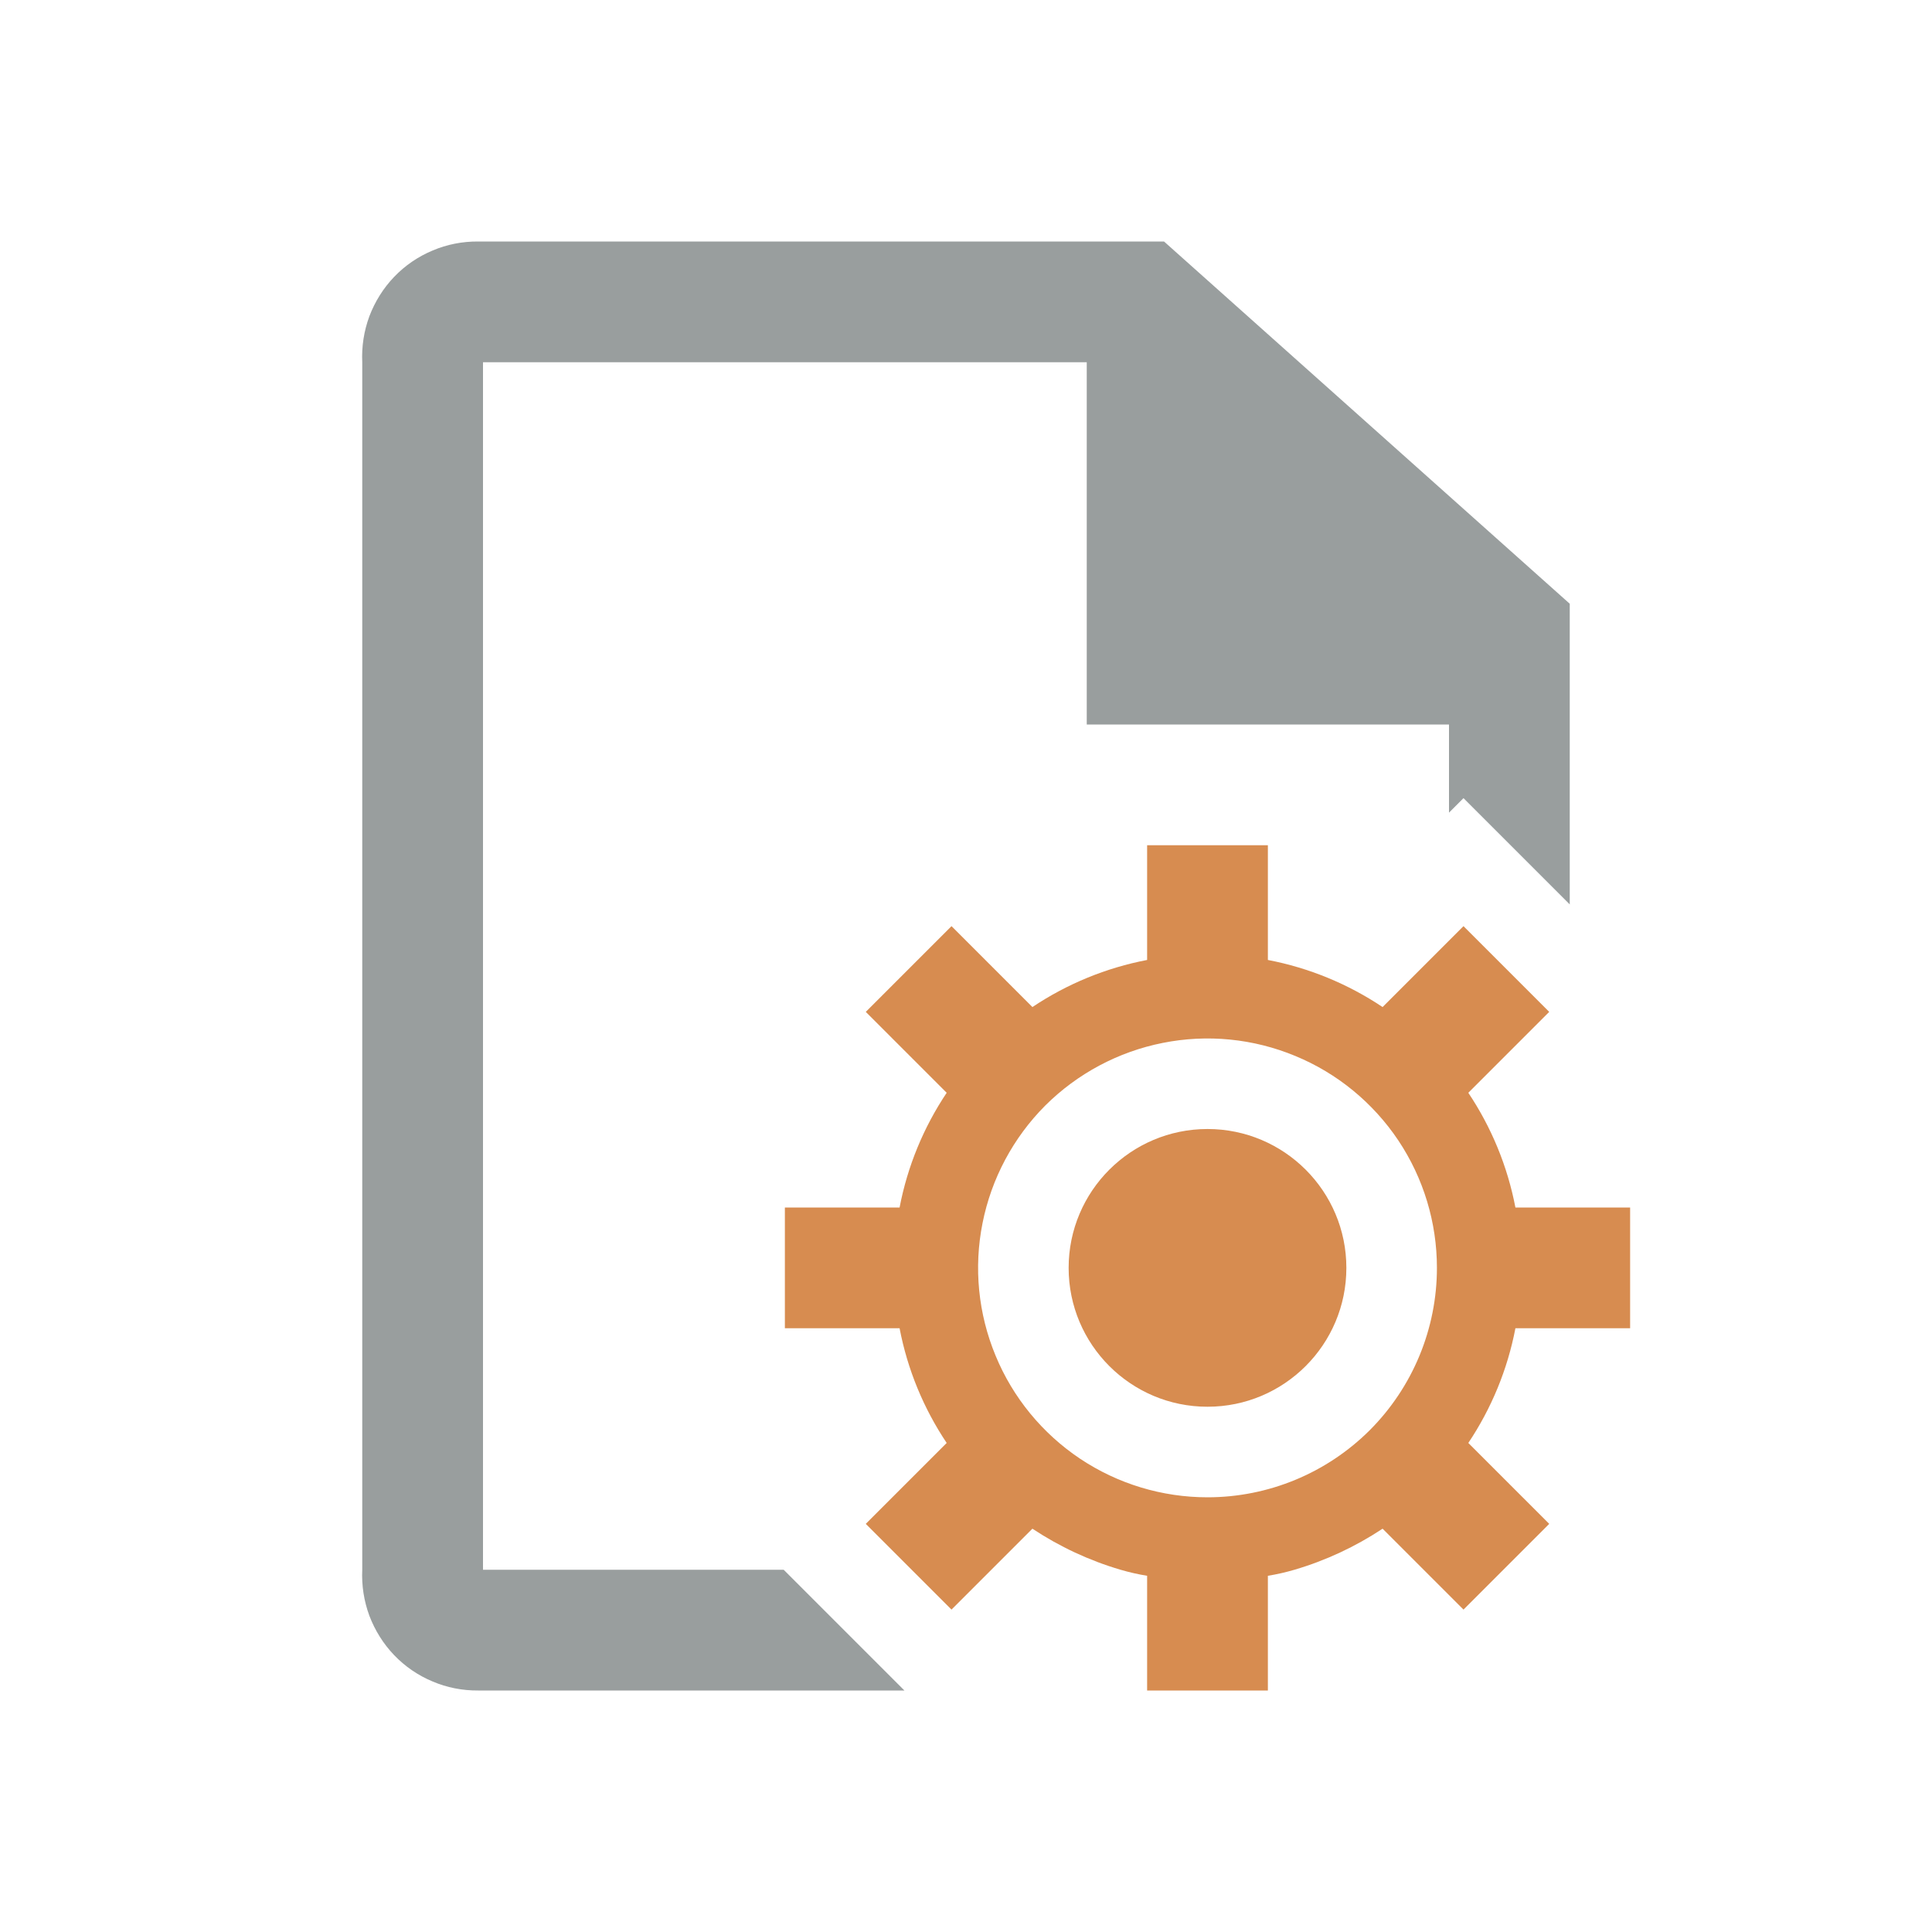
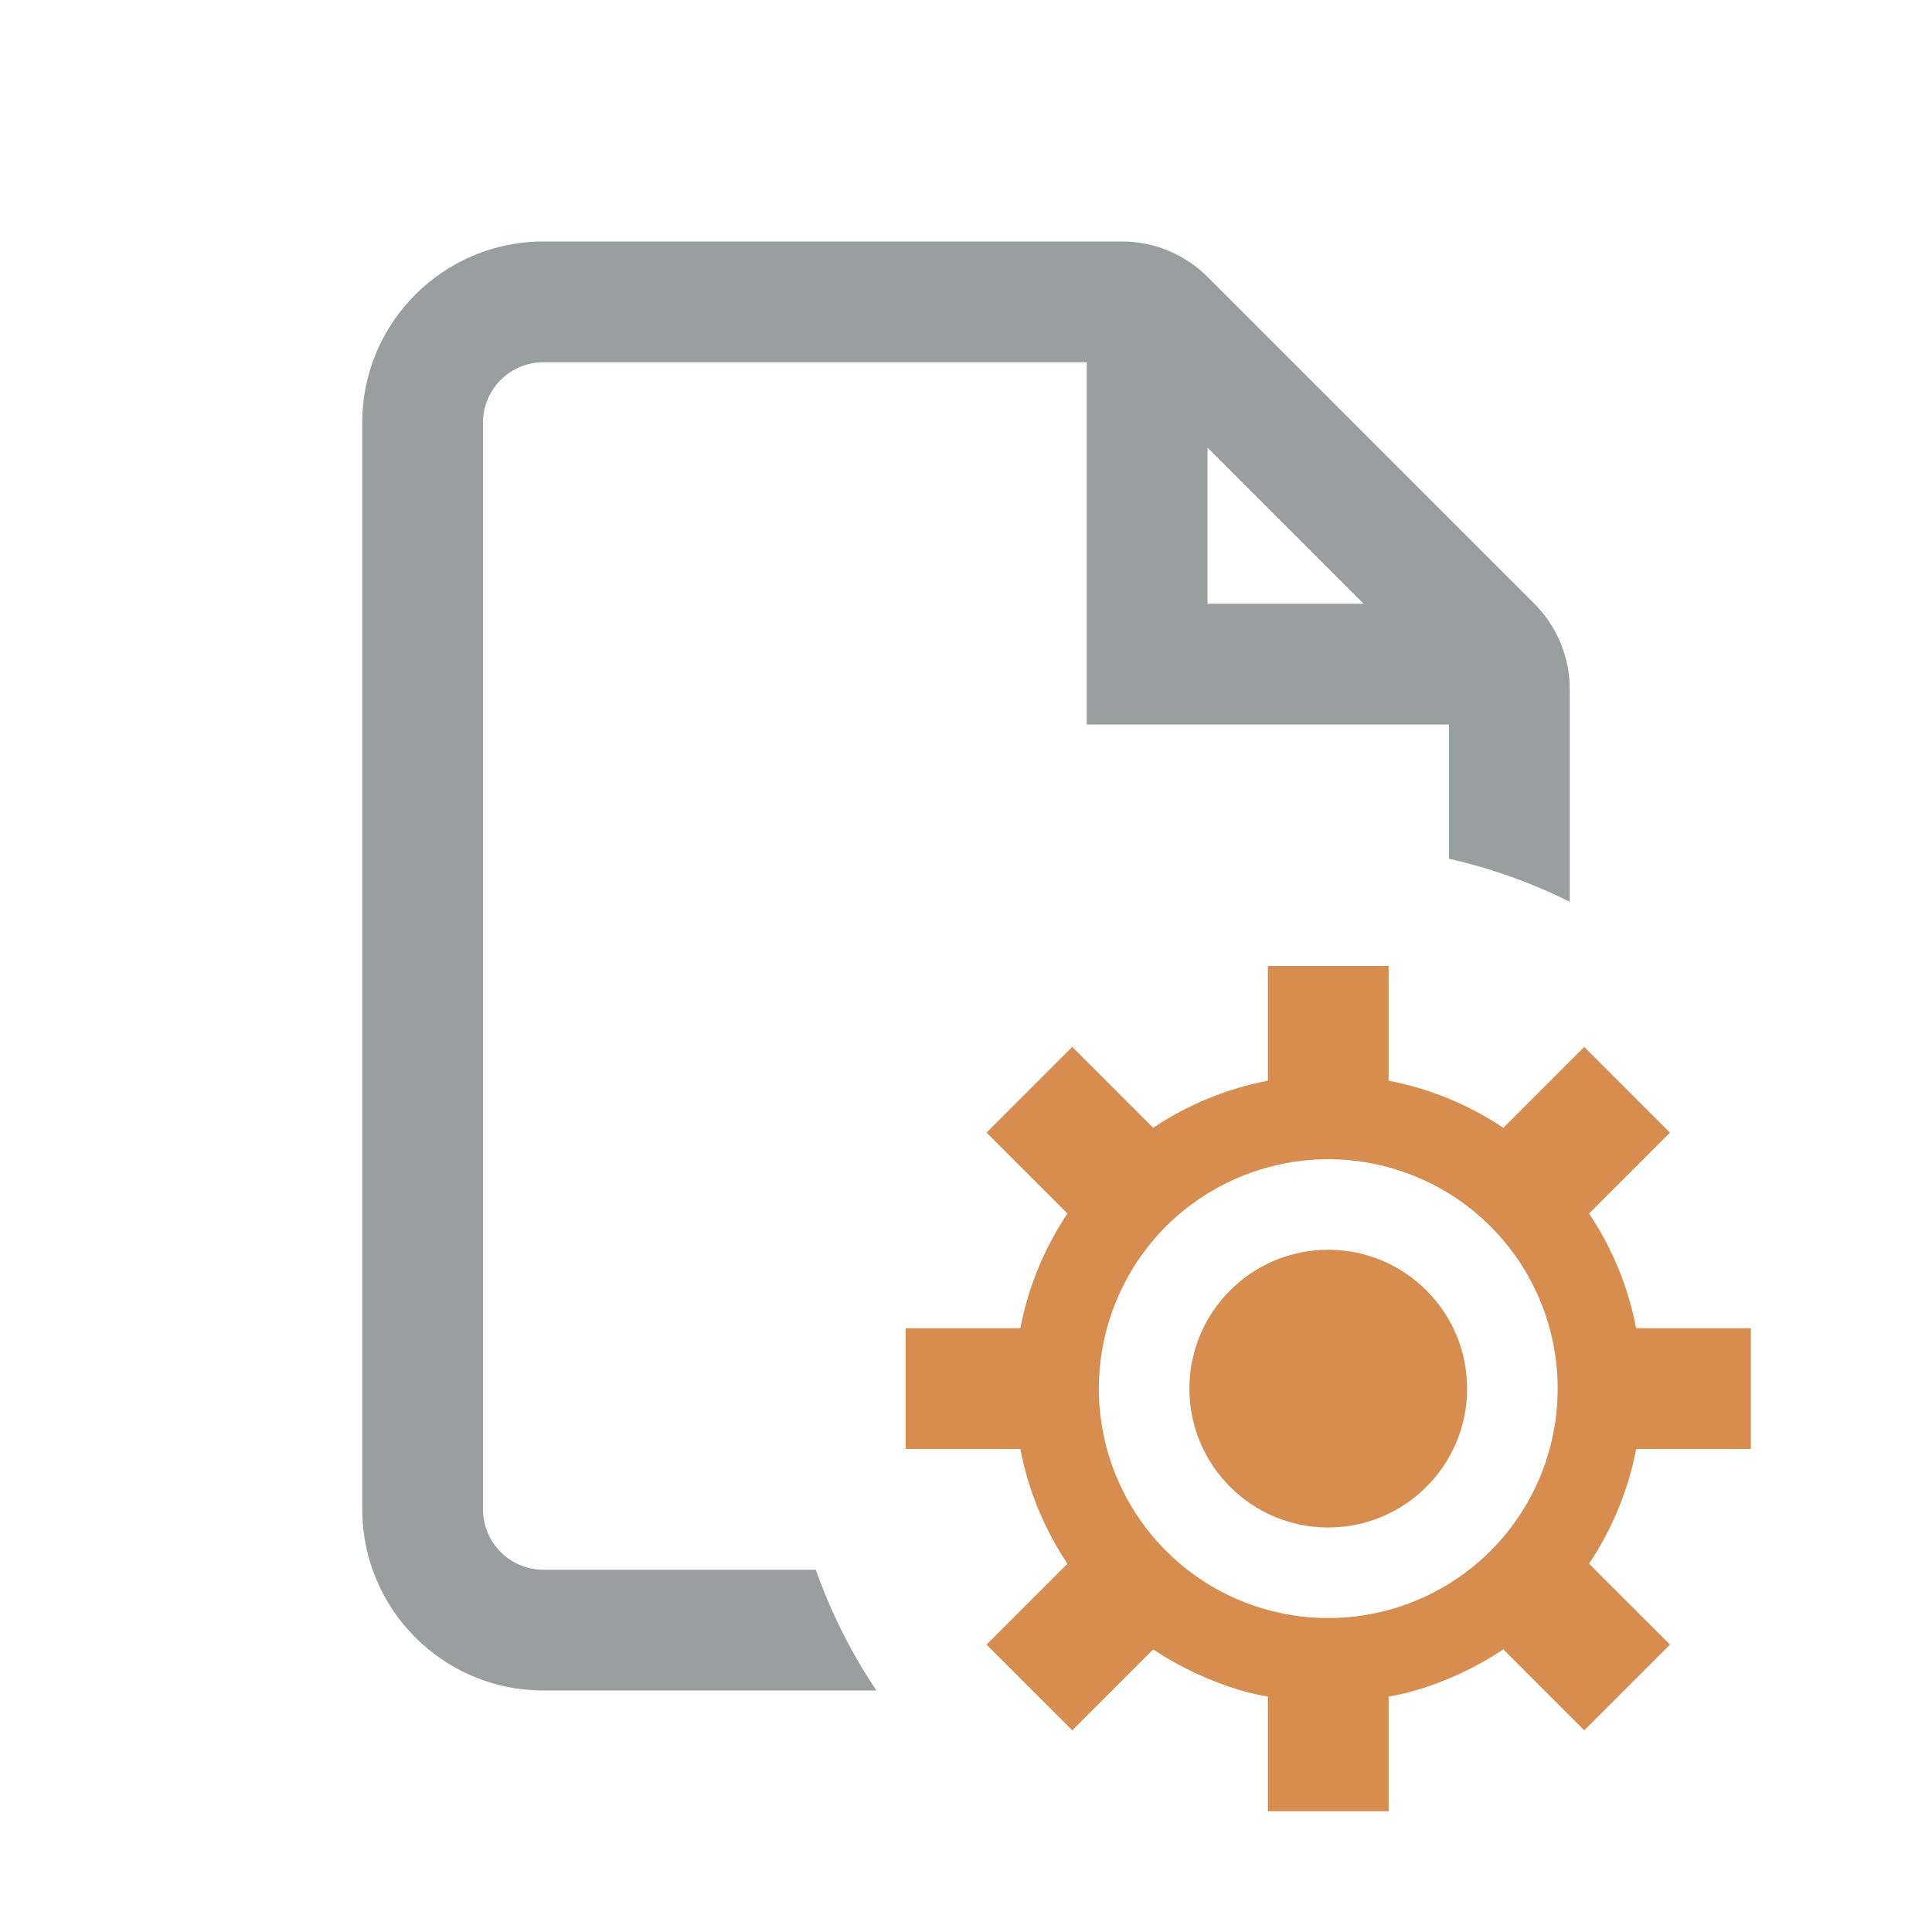
<svg xmlns="http://www.w3.org/2000/svg" width="16" height="16" viewBox="0 0 16 16" fill="none">
-   <path d="M13 5V7.49L12.65 7.14L12.12 6.61L12 6.73V6H9V3H4V13H6.49L6.64 13.15L7.35 13.86L7.49 14H3.96C3.83 14.001 3.701 13.976 3.582 13.925C3.462 13.875 3.354 13.801 3.264 13.707C3.174 13.613 3.105 13.502 3.059 13.381C3.014 13.259 2.994 13.13 3 13V3C2.994 2.87 3.014 2.741 3.059 2.619C3.105 2.498 3.174 2.387 3.264 2.293C3.354 2.199 3.462 2.125 3.582 2.075C3.701 2.024 3.83 1.999 3.96 2H9.64L13 5Z" fill="#999E9E" />
-   <path fill-rule="evenodd" clip-rule="evenodd" d="M12 7.79V13H12V7.79L12.12 7.67L12.83 8.38L12.16 9.05C12.352 9.337 12.485 9.66 12.55 10H13H13H13.5V11H13H13H12.55C12.485 11.34 12.352 11.663 12.16 11.95L12.83 12.62L12.12 13.33L11.79 13H11.79L11.45 12.66C11.225 12.809 10.979 12.924 10.72 13H10.72C10.648 13.021 10.574 13.038 10.5 13.05V14H9.5V13.05C9.426 13.038 9.352 13.021 9.28 13H9.28C9.021 12.924 8.775 12.809 8.55 12.66L8.21 13H8.21L7.88 13.33L7.55 13H7.55L7.17 12.62L7.84 11.95C7.648 11.663 7.515 11.34 7.45 11H6.5V10H7.45C7.515 9.66 7.648 9.337 7.84 9.05L7.17 8.38L7.88 7.67L8.55 8.34C8.837 8.148 9.16 8.015 9.5 7.95V7H10.5V7.95C10.84 8.015 11.163 8.148 11.45 8.34L12 7.79ZM11.9 10.5C11.9 10.124 11.789 9.757 11.58 9.444C11.371 9.132 11.074 8.888 10.727 8.745C10.38 8.601 9.998 8.563 9.629 8.637C9.261 8.71 8.922 8.891 8.656 9.156C8.391 9.422 8.21 9.761 8.137 10.129C8.063 10.498 8.101 10.88 8.245 11.227C8.388 11.574 8.632 11.871 8.944 12.08C9.257 12.289 9.624 12.4 10 12.4C10.504 12.4 10.987 12.2 11.344 11.844C11.7 11.487 11.9 11.004 11.9 10.5ZM10 11.65C10.635 11.65 11.15 11.135 11.15 10.5C11.15 9.865 10.635 9.35 10 9.35C9.365 9.35 8.85 9.865 8.85 10.5C8.85 11.135 9.365 11.65 10 11.65Z" fill="#D78C50" />
+   <path fill-rule="evenodd" clip-rule="evenodd" d="M4.5 2C3.672 2 3 2.672 3 3.5V12.5C3 13.328 3.672 14 4.5 14H7.258C7.051 13.691 6.882 13.356 6.756 13H4.5C4.224 13 4 12.776 4 12.5V3.5C4 3.224 4.224 3 4.5 3H9V5.5V6H9.5H12V7.112C12.351 7.191 12.686 7.312 13 7.468V5.707C13 5.442 12.895 5.188 12.707 5L10 2.293C9.812 2.105 9.558 2 9.293 2H4.5ZM10 5V3.707L11.293 5H10Z" fill="#999E9E" />
+   <path fill-rule="evenodd" clip-rule="evenodd" d="M13 8.79V14H13V8.79L13.12 8.67L13.83 9.38L13.16 10.05C13.352 10.337 13.485 10.66 13.55 11H14H14H14.5V12H14H14H13.55C13.485 12.34 13.352 12.663 13.16 12.95L13.83 13.62L13.12 14.33L12.79 14H12.79L12.45 13.66C12.225 13.809 11.979 13.924 11.72 14H11.72C11.648 14.021 11.574 14.038 11.5 14.05V15H10.5V14.05C10.426 14.038 10.352 14.021 10.28 14H10.28C10.021 13.924 9.775 13.809 9.55 13.66L9.21 14H9.21L8.88 14.33L8.55 14H8.55L8.17 13.62L8.84 12.95C8.648 12.663 8.515 12.34 8.45 12H7.5V11H8.45C8.515 10.66 8.648 10.337 8.84 10.05L8.17 9.38L8.88 8.67L9.55 9.34C9.837 9.148 10.16 9.015 10.5 8.95V8H11.5V8.95C11.84 9.015 12.163 9.148 12.45 9.34L13 8.79ZM12.9 11.5C12.9 11.124 12.789 10.757 12.58 10.444C12.371 10.132 12.074 9.888 11.727 9.745C11.38 9.601 10.998 9.563 10.629 9.637C10.261 9.71 9.922 9.891 9.656 10.156C9.391 10.422 9.21 10.761 9.137 11.129C9.063 11.498 9.101 11.88 9.245 12.227C9.388 12.574 9.632 12.871 9.944 13.08C10.257 13.289 10.624 13.4 11 13.4C11.504 13.4 11.987 13.2 12.344 12.844C12.7 12.487 12.9 12.004 12.9 11.5ZM11 12.65C11.635 12.65 12.15 12.135 12.15 11.5C12.15 10.865 11.635 10.35 11 10.35C10.365 10.35 9.85 10.865 9.85 11.5C9.85 12.135 10.365 12.65 11 12.65Z" fill="#D78C50" />
</svg>
